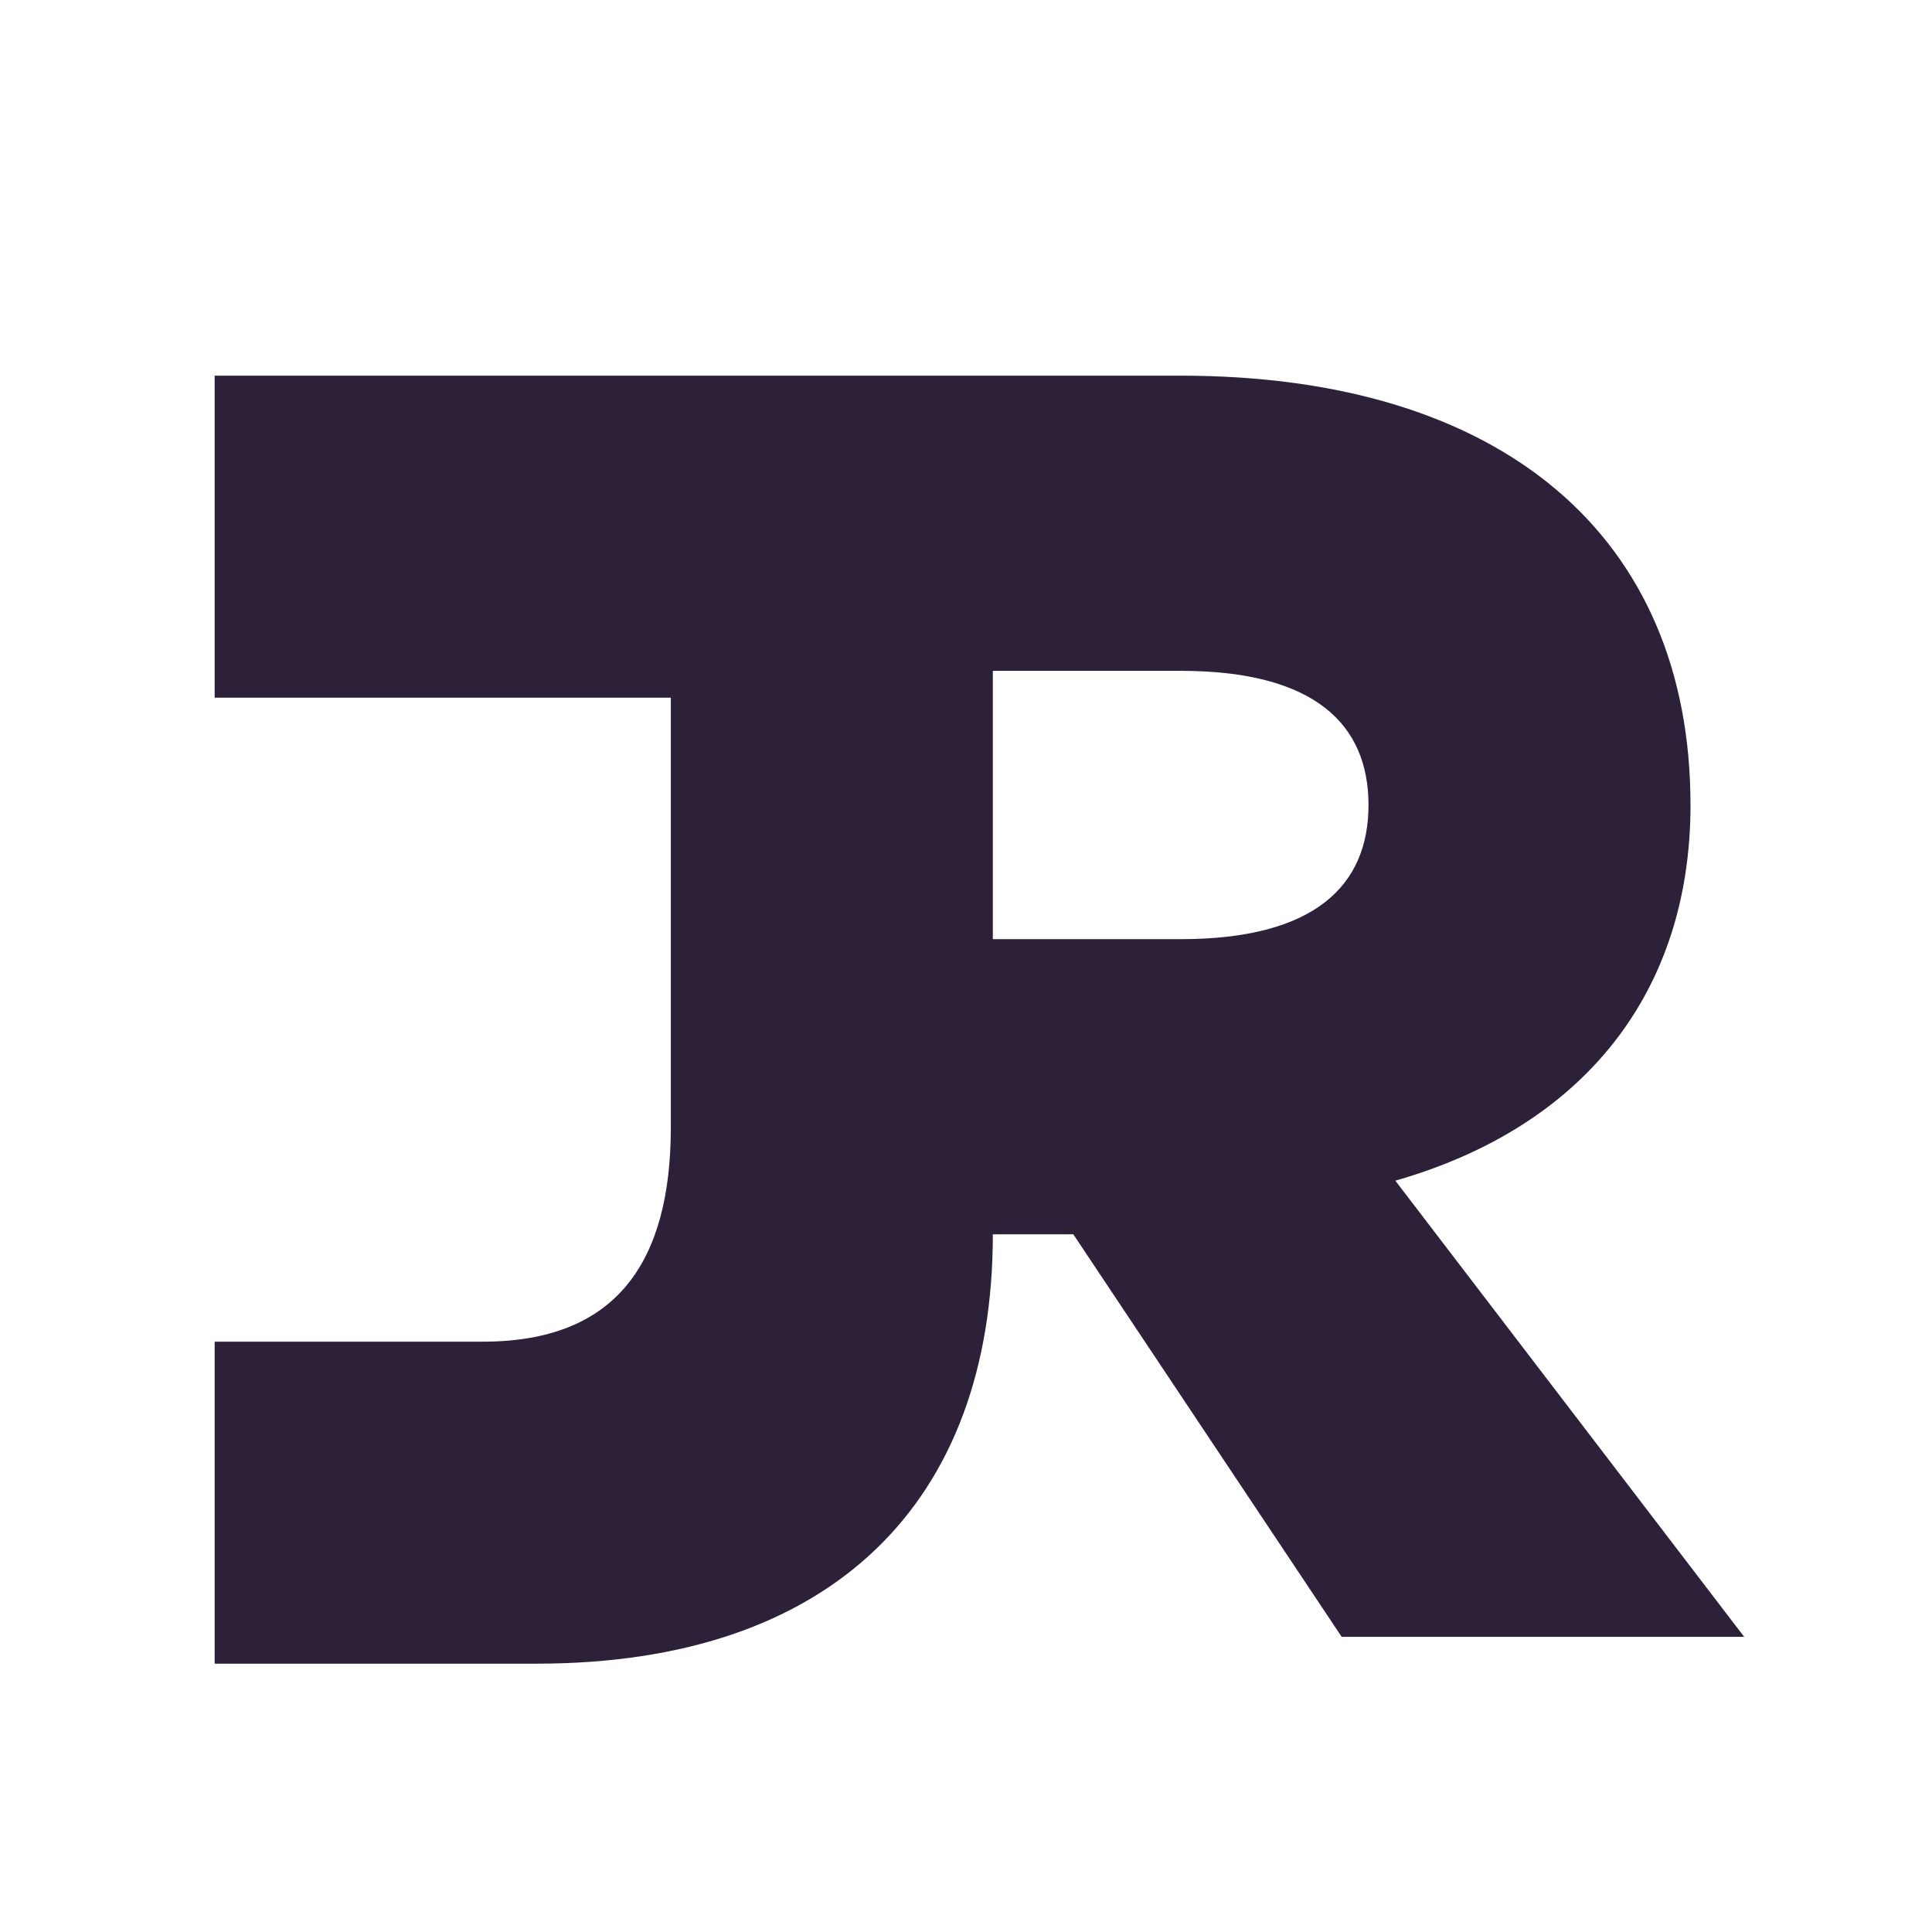
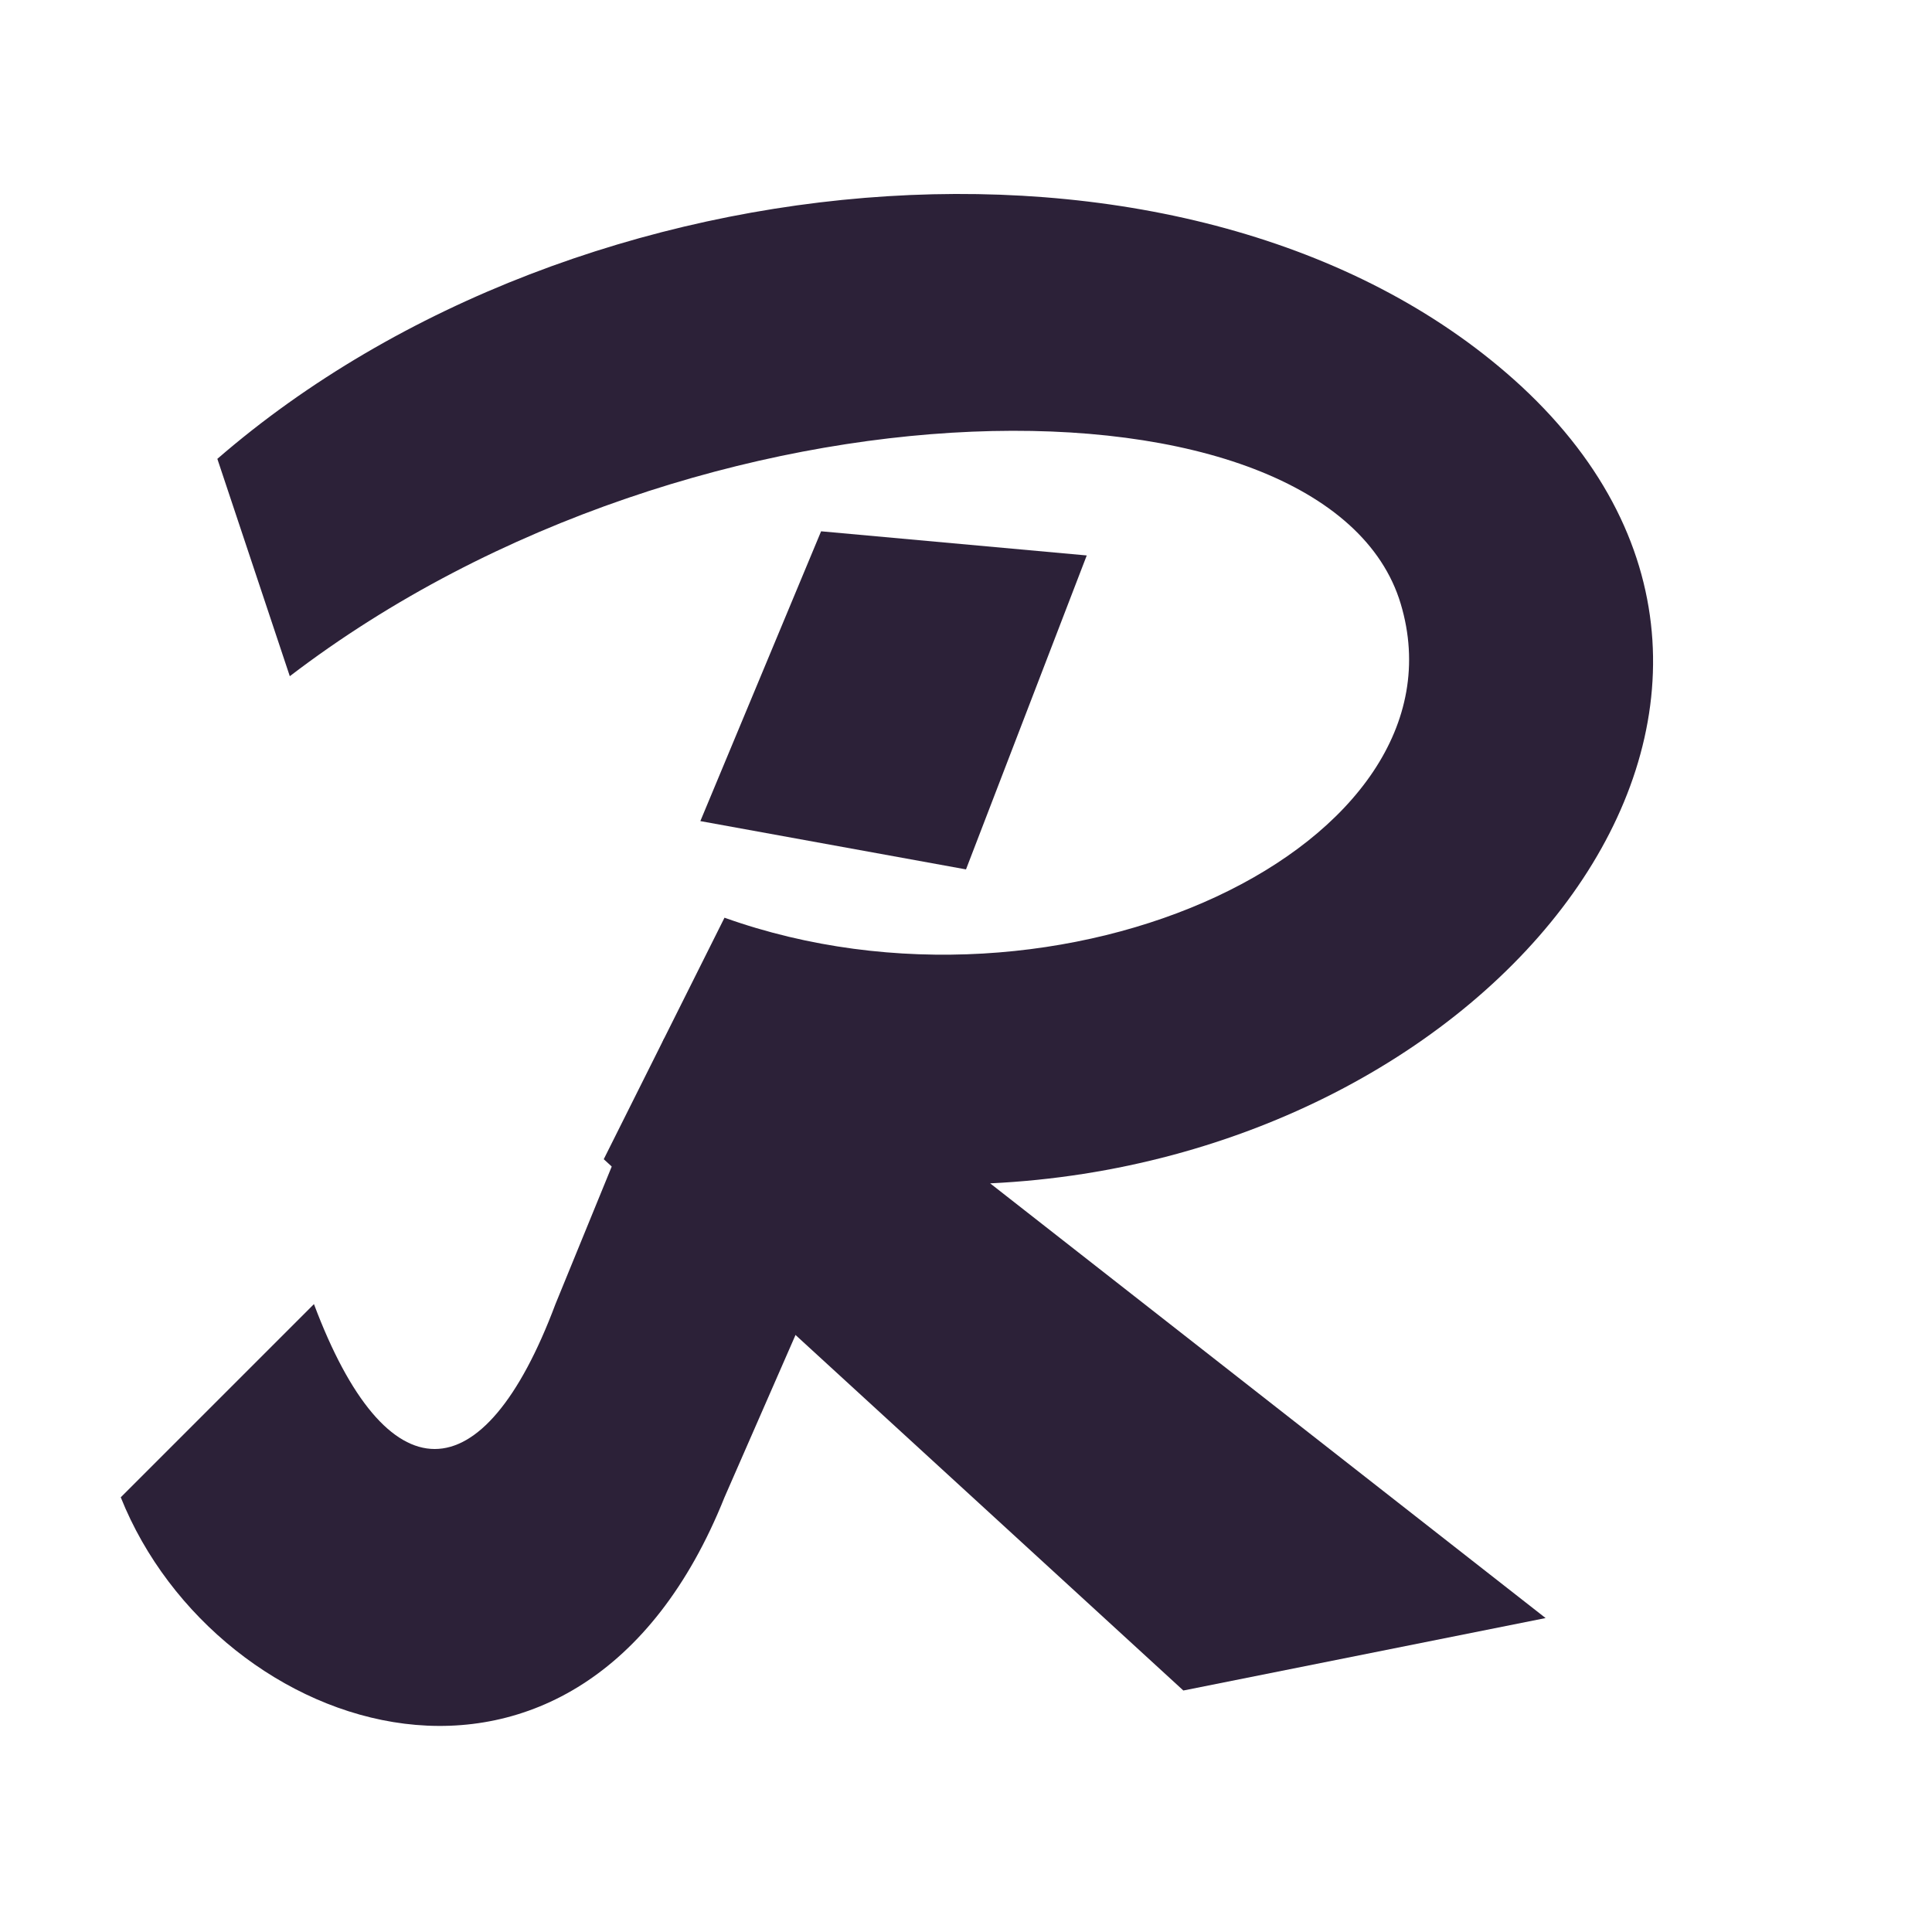
- <svg xmlns="http://www.w3.org/2000/svg" viewBox="0 0 72 72">
-   <path fill="#2c2138" fill-rule="evenodd" d="M8 14h36c12 0 19 6 19 16 0 7-4 12-11 14l13 17H50L40 46h-3c0 10-6 16-17 16H8V50h10c5 0 7-3 7-8V26H8V14Zm29 11v10h7c5 0 7-2 7-5s-2-5-7-5h-7Z" />
+ <svg xmlns="http://www.w3.org/2000/svg" viewBox="0 0 80 80">
+   <g fill="#2c2138">
+     <path d="M9 19C24 6 50 4 63 16c14 13-1 32-22 33l23 18-15 3-24-22 5-10c14 5 31-3 28-13-3-10-29-10-46 3L9 19Z" />
+     <path d="m34 22 11 1-5 13-11-2 5-12Zm-6.5 21 9.5 3-7 16C24 77 9 72 5 62l8-8c3 8 7 8 10 0l4.5-11Z" />
+   </g>
</svg>
